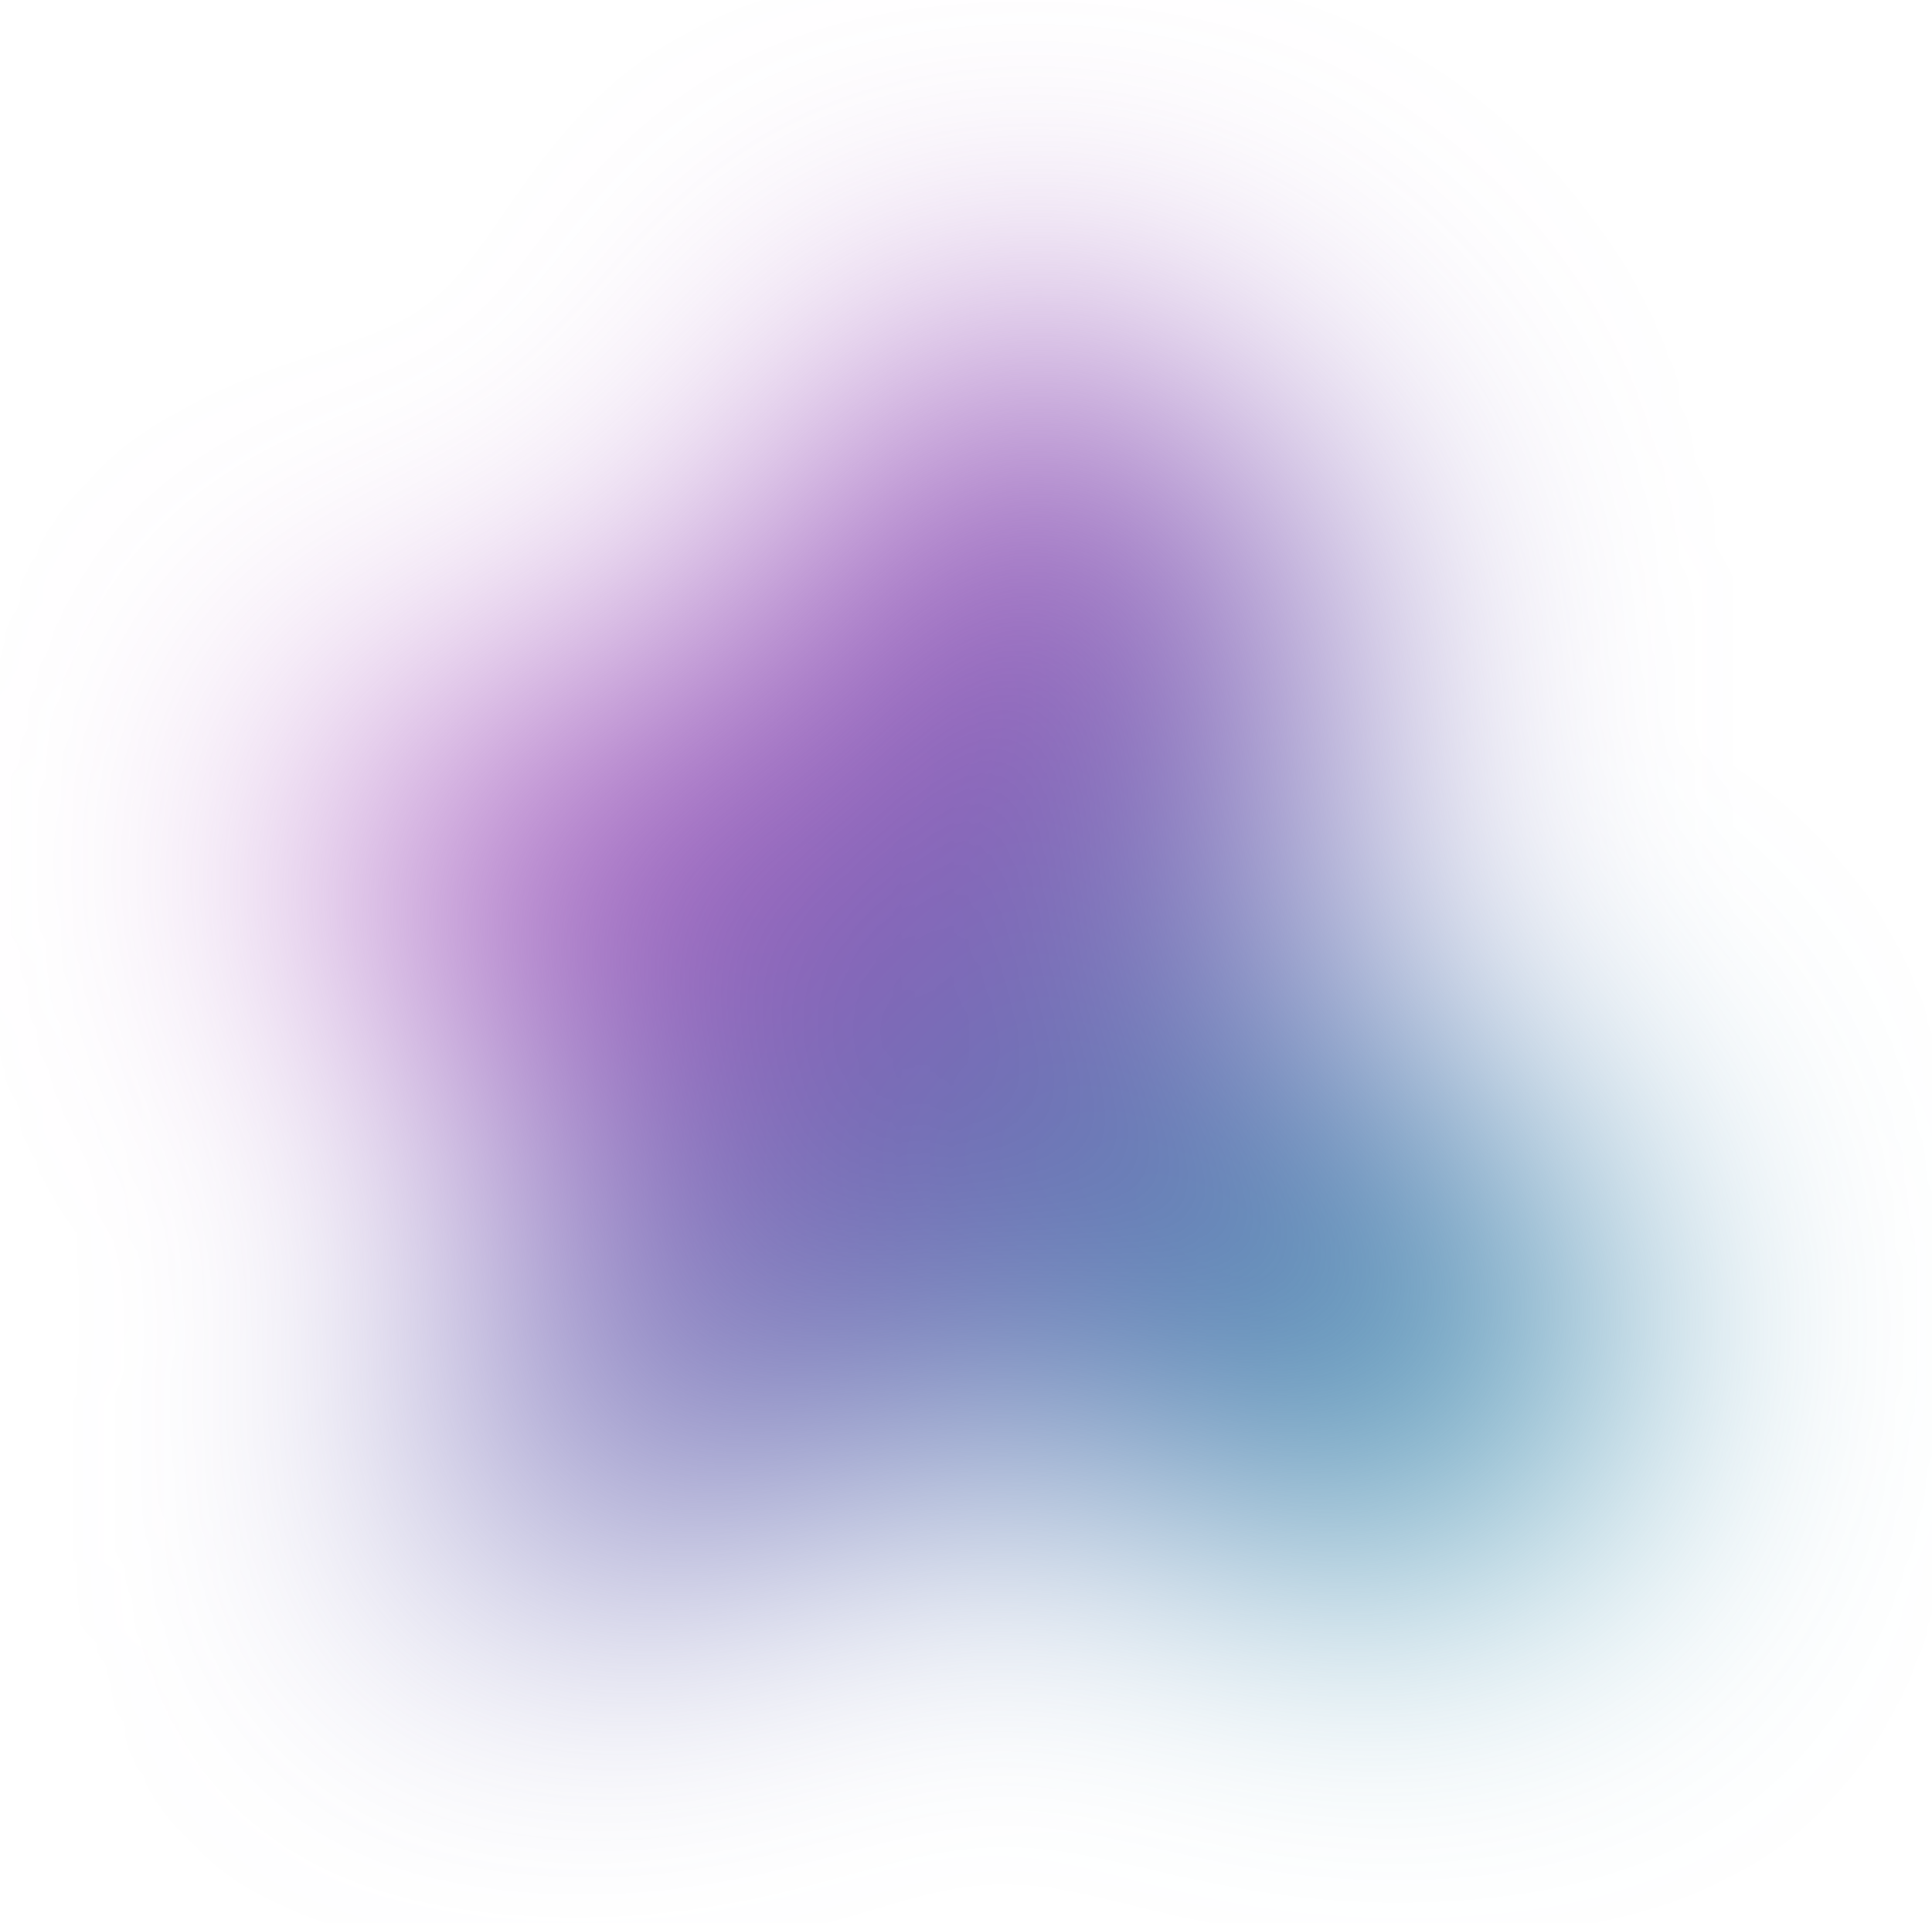
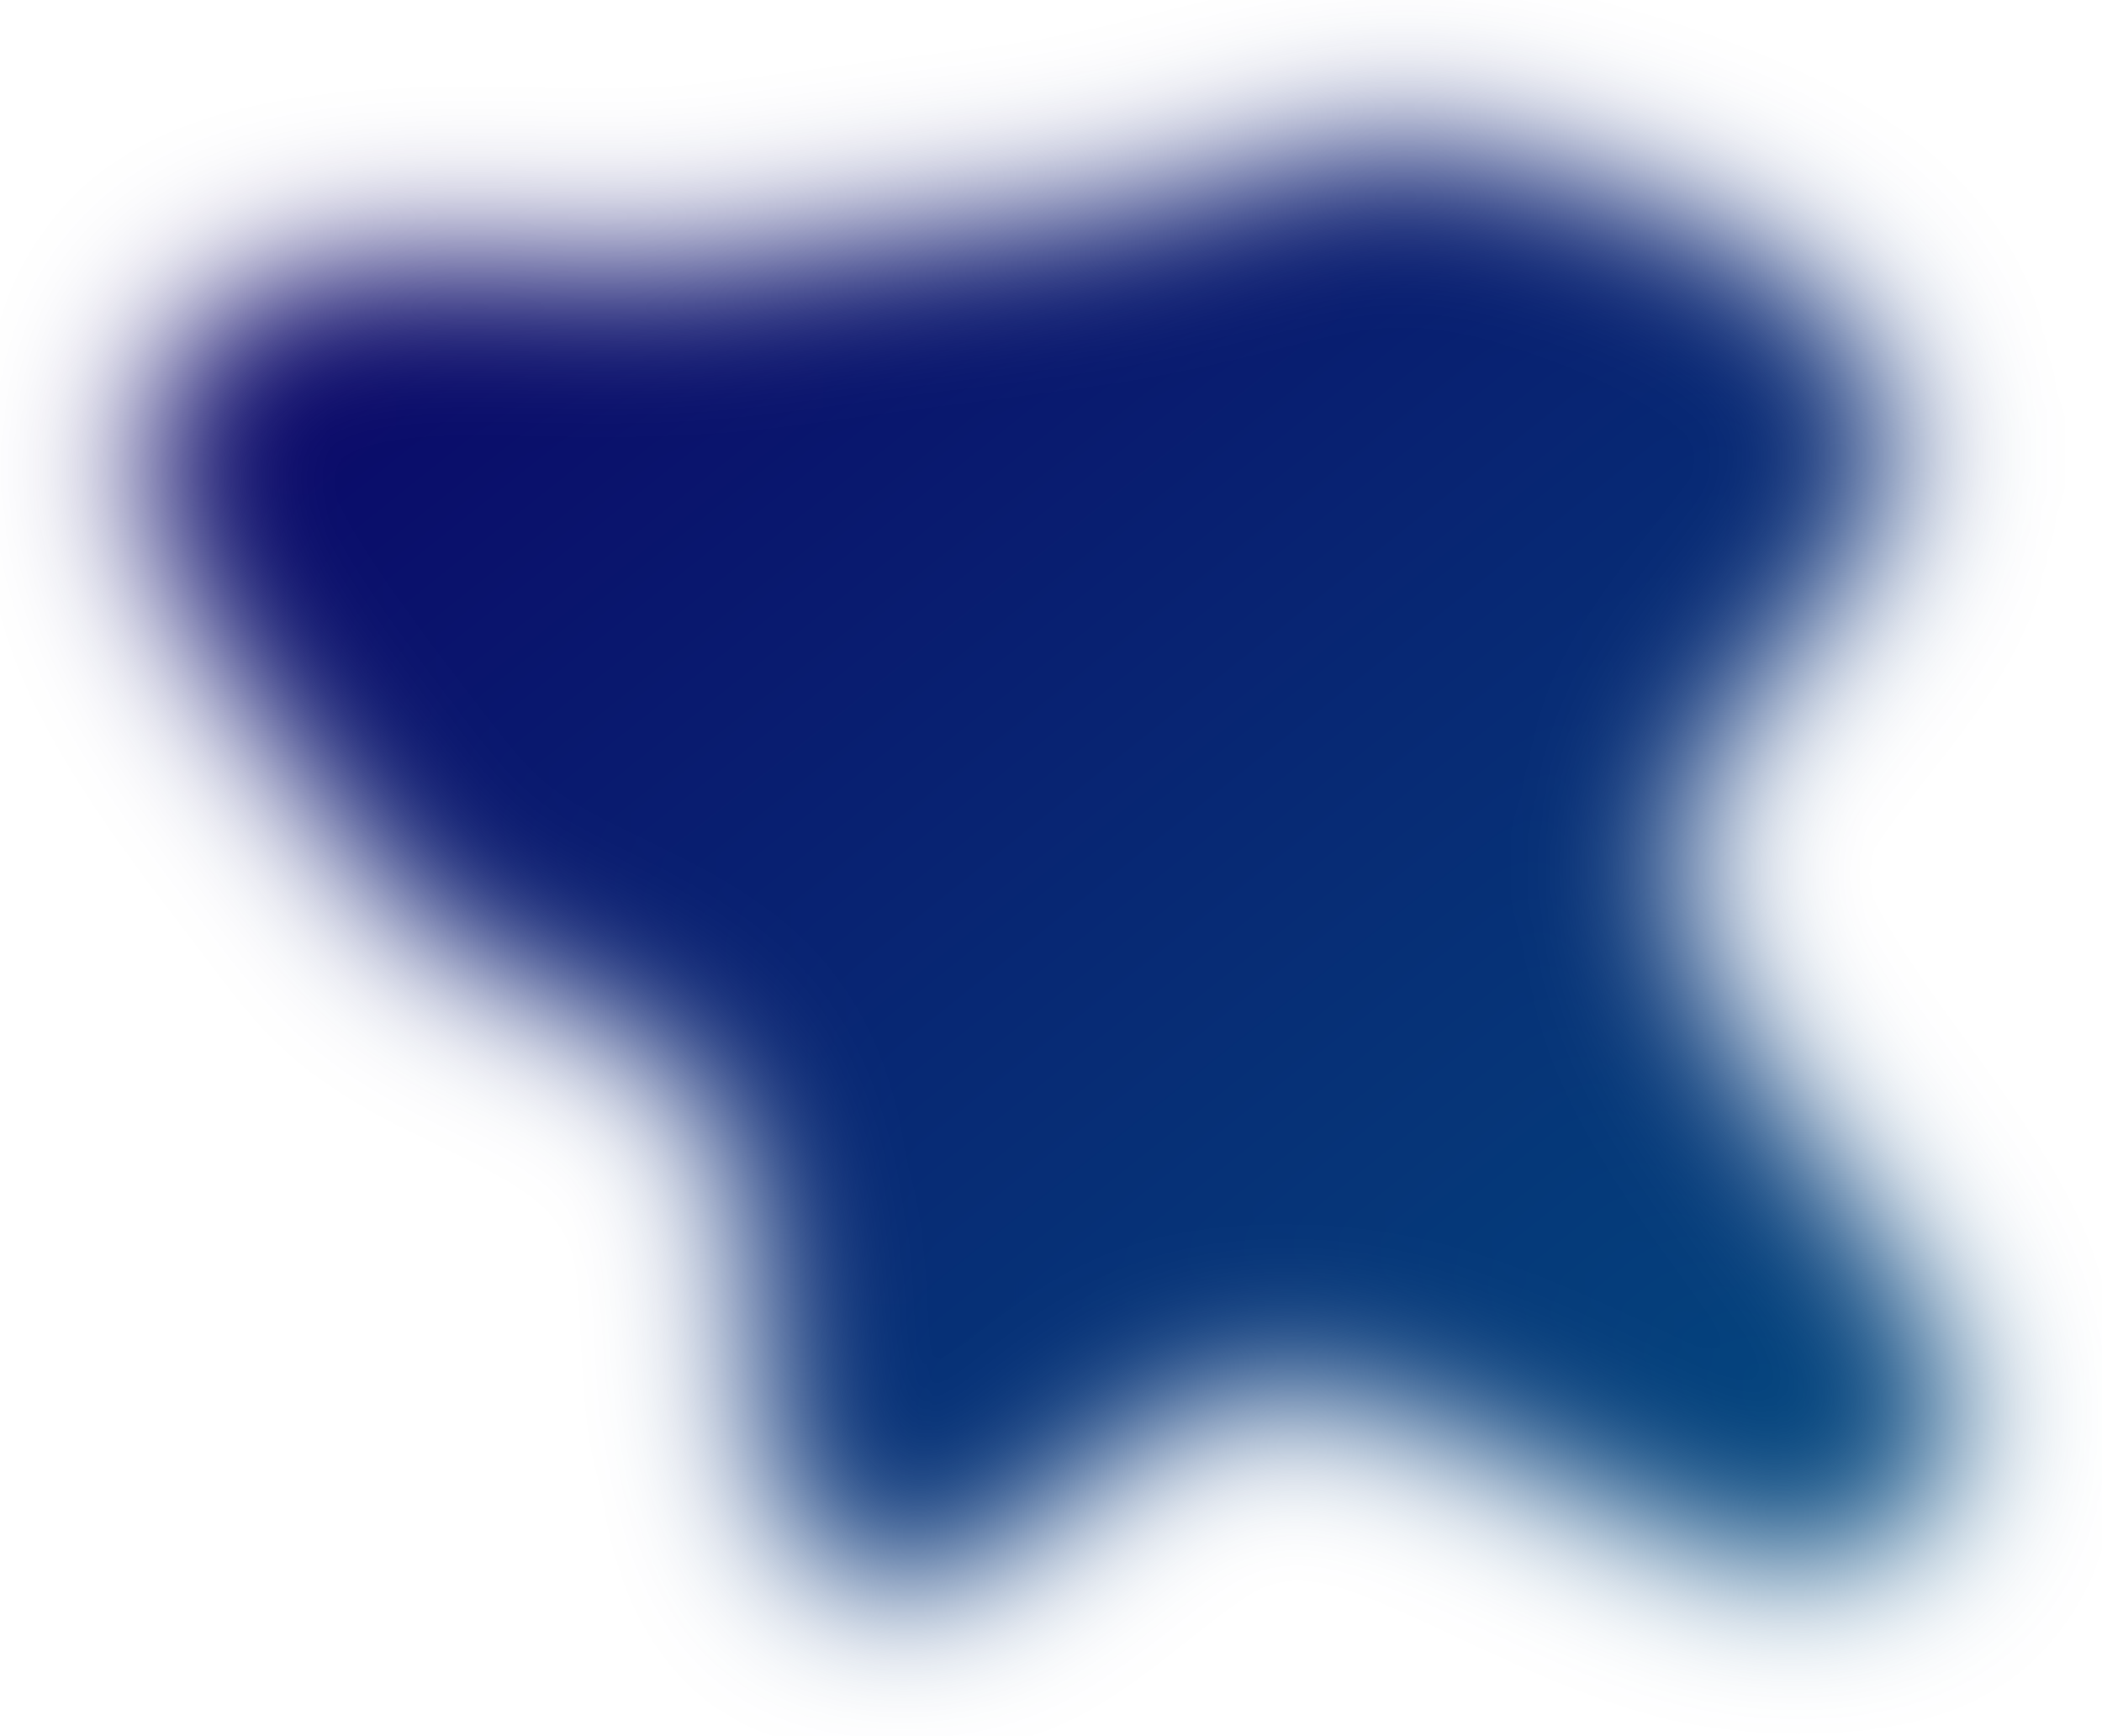
- <svg xmlns="http://www.w3.org/2000/svg" width="1106" height="1101" viewBox="0 0 1106 1101" fill="none">
-   <g filter="url(#filter0_f_152_415)">
-     <path fill-rule="evenodd" clip-rule="evenodd" d="M564.005 193.156C644.843 181.851 724.911 255.457 762.542 327.945C797.707 395.684 722.337 480.95 750.281 551.979C775.63 616.412 882.961 619.788 903.387 685.949C924.336 753.807 917.375 856.324 854.279 888.835C781.62 926.273 701.88 843.298 621.02 831.442C581.966 825.715 544.058 830.881 505.17 837.644C424.025 851.756 331.766 946.427 269.4 892.591C211.697 842.78 327.711 748.123 314.465 673.021C300.441 593.505 172.454 545.919 194.559 468.263C215.284 395.453 337.496 424.09 398.187 378.897C466.12 328.31 480.144 204.883 564.005 193.156Z" fill="url(#paint0_linear_152_415)" fill-opacity="0.9" />
+ <svg xmlns="http://www.w3.org/2000/svg" width="809" height="668" viewBox="0 0 809 668" fill="none">
+   <g filter="url(#filter0_f_1000_3292)">
+     <path fill-rule="evenodd" clip-rule="evenodd" d="M416.145 81.597C469.031 74.291 519.673 46.474 571.483 59.361C632.535 74.547 710.497 98.349 727.267 158.985C744.737 222.15 645.548 268.83 647.535 334.337C650.26 424.173 796.433 511.739 740.091 581.766C684.86 650.413 573.113 530.755 485.17 536.141C426.075 539.76 378.903 634.244 326.282 607.111C269.129 577.641 307.724 479.471 271.816 426.128C242.892 383.16 176.715 381.836 146.376 339.854C103.635 280.712 29.22 204.21 65.819 141.081C104.101 75.049 210.889 111.556 286.14 98.778C330.126 91.31 371.949 87.702 416.145 81.597Z" fill="url(#paint0_linear_1000_3292)" />
  </g>
  <defs>
-     <filter id="filter0_f_152_415" x="0" y="0" width="1106" height="1101" filterUnits="userSpaceOnUse" color-interpolation-filters="sRGB">
+     <filter id="filter0_f_1000_3292" x="0" y="0" width="809" height="668" filterUnits="userSpaceOnUse" color-interpolation-filters="sRGB">
      <feFlood flood-opacity="0" result="BackgroundImageFix" />
      <feBlend mode="normal" in="SourceGraphic" in2="BackgroundImageFix" result="shape" />
-       <feGaussianBlur stdDeviation="96" result="effect1_foregroundBlur_152_415" />
+       <feGaussianBlur stdDeviation="28" result="effect1_foregroundBlur_1000_3292" />
    </filter>
-     <linearGradient id="paint0_linear_152_415" x1="192" y1="192" x2="908.983" y2="913.983" gradientUnits="userSpaceOnUse">
-       <stop stop-color="#CE24BC" />
-       <stop offset="1" stop-color="#0C8DA1" />
+     <linearGradient id="paint0_linear_1000_3292" x1="56" y1="56" x2="598.095" y2="735.569" gradientUnits="userSpaceOnUse">
+       <stop stop-color="#0C0066" />
+       <stop offset="1" stop-color="#034C80" />
    </linearGradient>
  </defs>
</svg>
